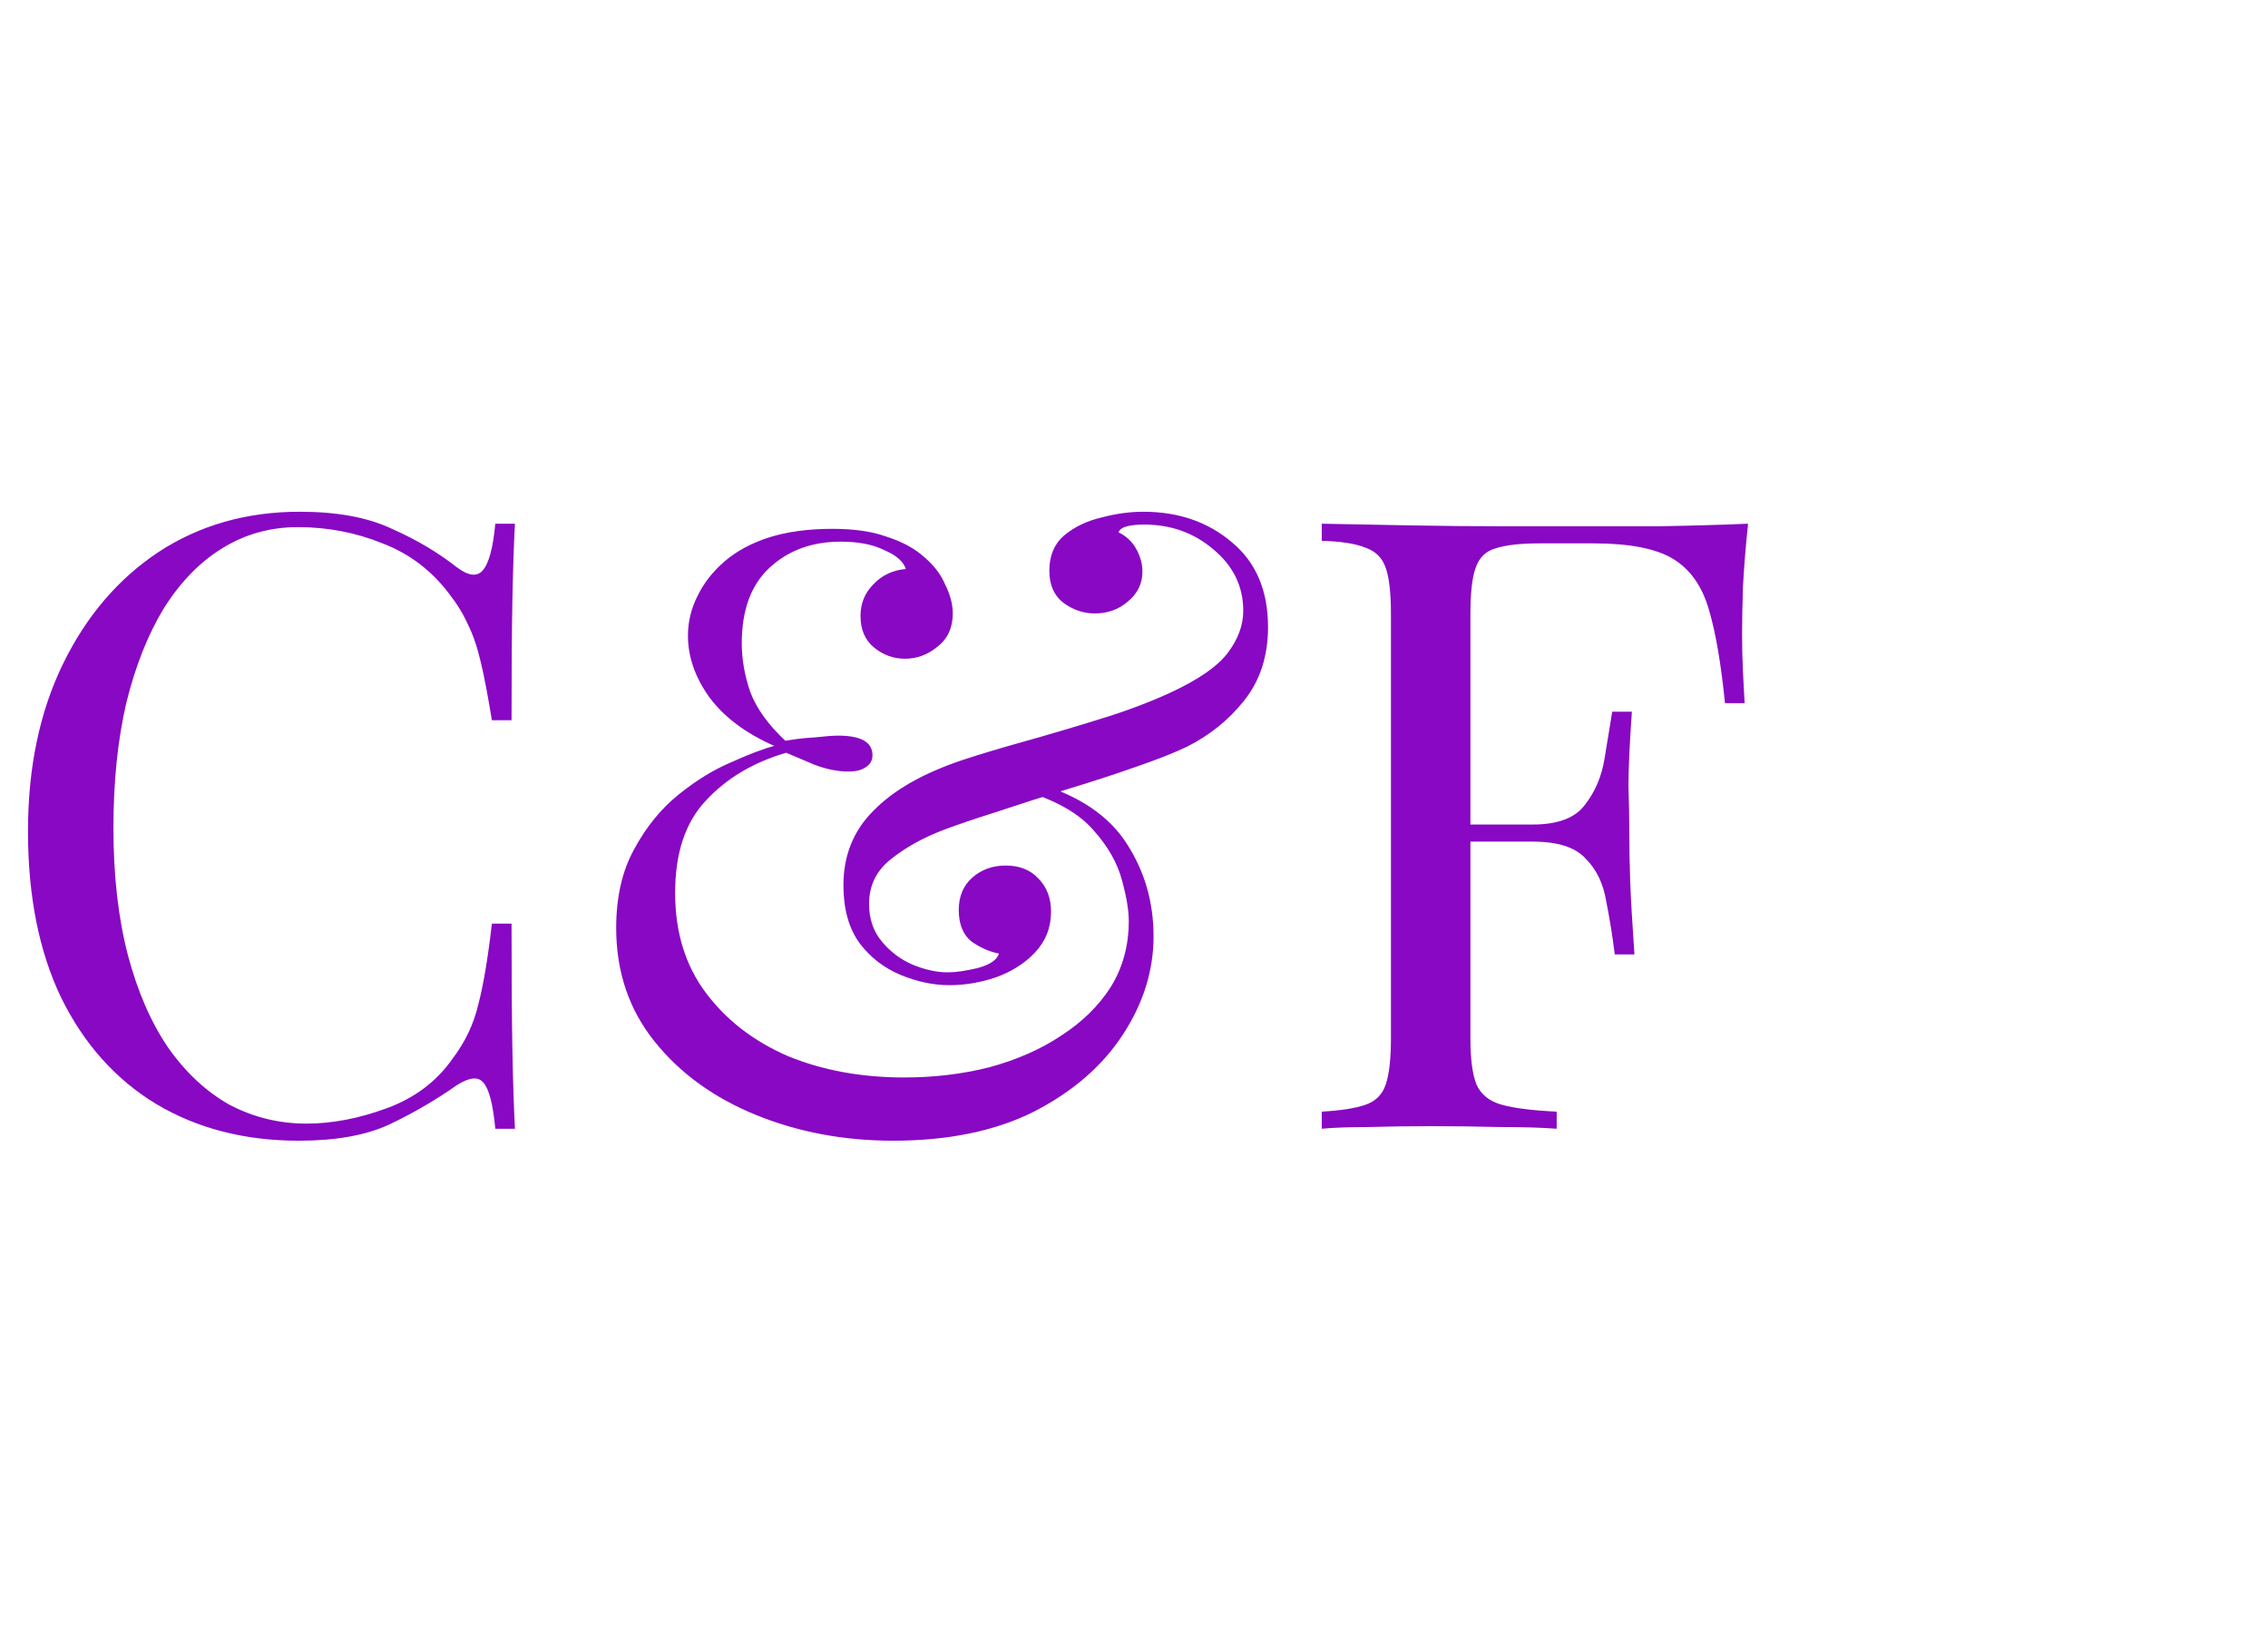
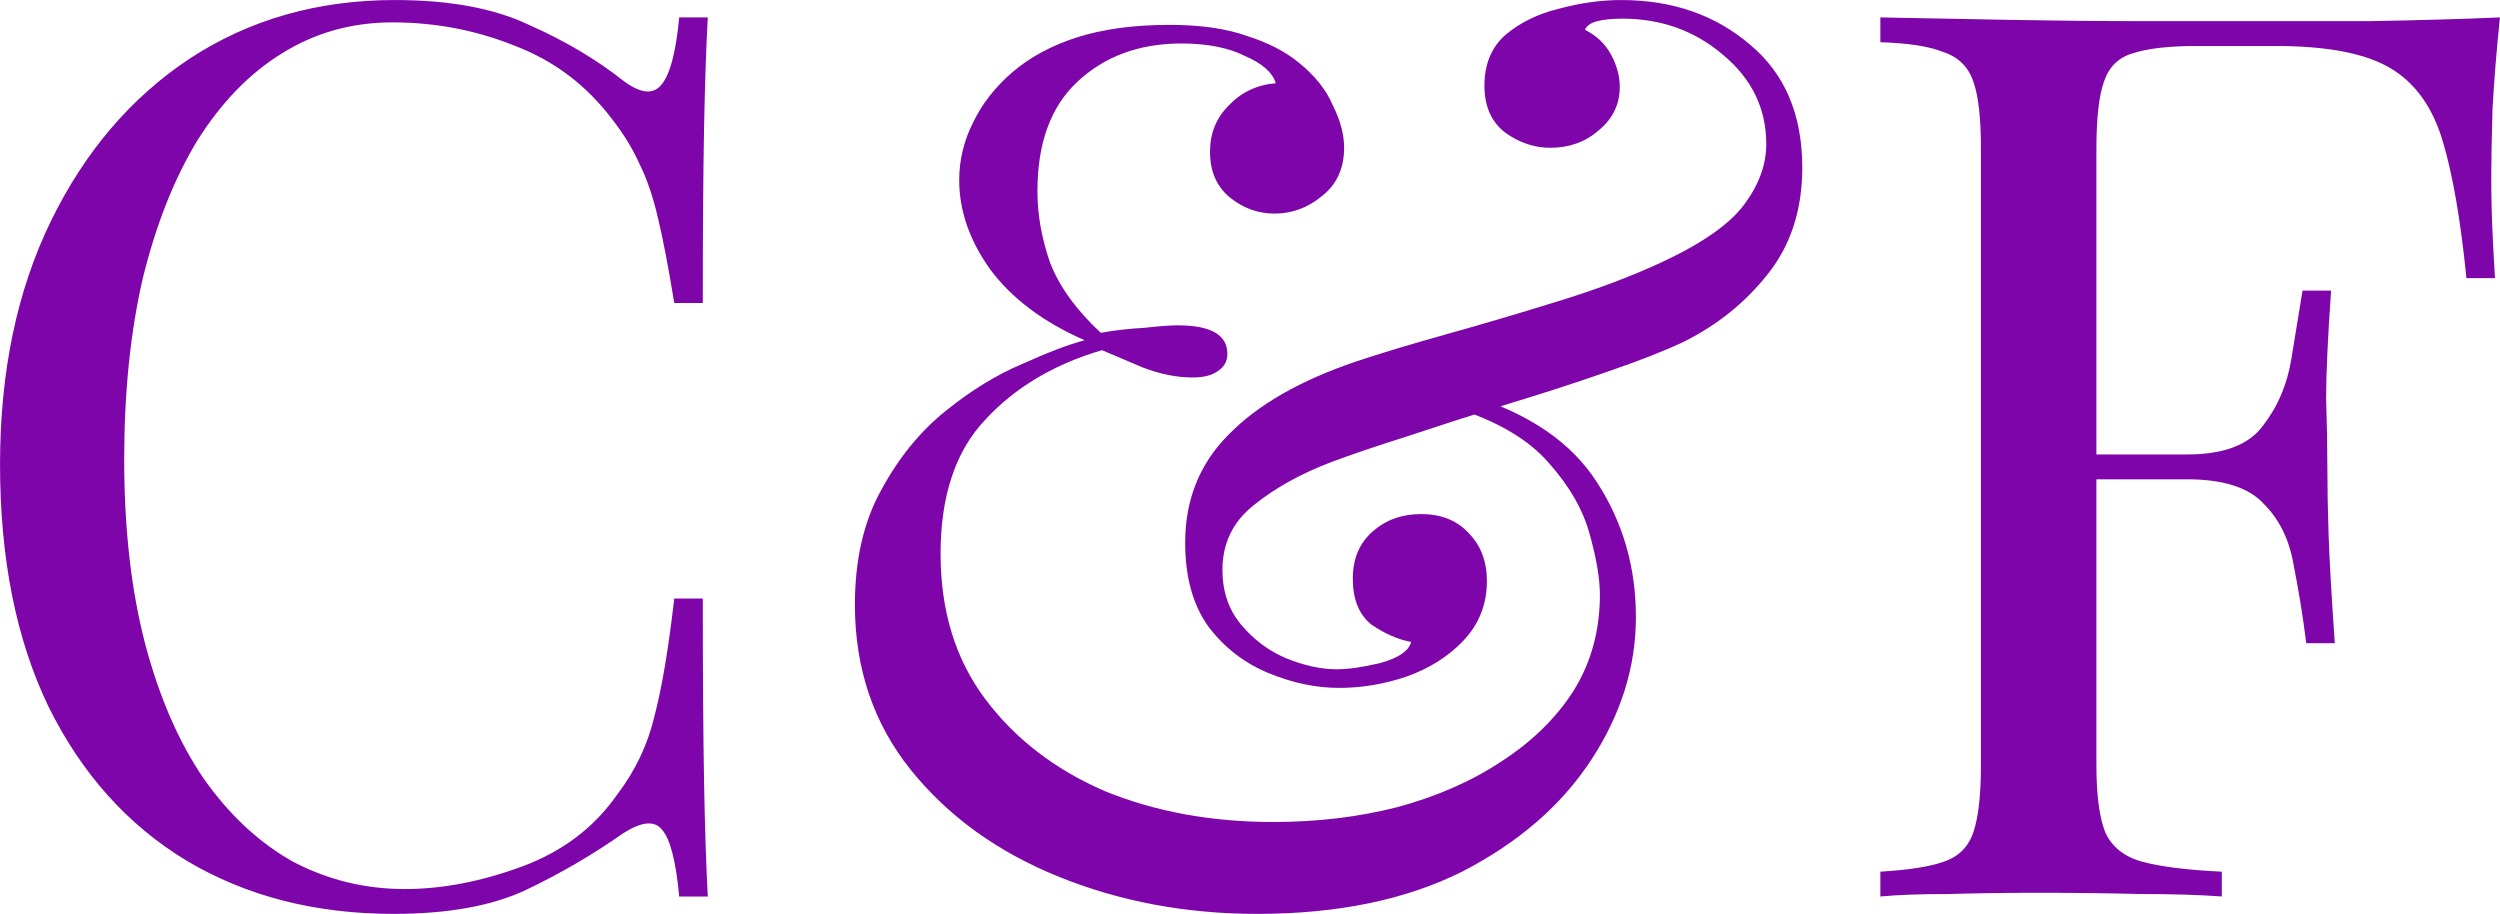
- <svg xmlns="http://www.w3.org/2000/svg" xml:space="preserve" height="160" width="223">
-   <g style="font-style:normal;font-weight:400;font-size:84px;font-family:'Playfair Display';white-space:pre;opacity:1;fill:#8808c3;fill-rule:nonzero;stroke:none;stroke-width:1;stroke-linecap:butt;stroke-linejoin:miter;stroke-miterlimit:4;stroke-dasharray:none;stroke-dashoffset:0" aria-label="C&amp;F">
-     <path d="M-56.786-34.258q5.544 0 9.072 1.68 3.612 1.596 6.384 3.78 1.68 1.26 2.52.336.924-1.008 1.26-4.62h1.932q-.168 3.108-.252 7.56-.084 4.452-.084 11.76h-1.932q-.588-3.612-1.092-5.712-.504-2.184-1.26-3.696-.672-1.512-1.848-3.024-2.604-3.444-6.552-4.956-3.948-1.596-8.316-1.596-4.116 0-7.476 2.1-3.276 2.016-5.712 5.88-2.352 3.864-3.696 9.324-1.26 5.46-1.26 12.264 0 7.056 1.428 12.516 1.428 5.376 3.948 9.072 2.604 3.696 6.048 5.628 3.528 1.848 7.56 1.848 3.78 0 7.896-1.512t6.468-4.872q1.848-2.436 2.52-5.292.756-2.856 1.344-7.98h1.932q0 7.644.084 12.348.084 4.62.252 7.812h-1.932q-.336-3.612-1.176-4.536-.756-.924-2.604.252-3.108 2.184-6.636 3.864-3.444 1.596-8.904 1.596-7.98 0-14.028-3.612-5.964-3.612-9.324-10.416-3.276-6.804-3.276-16.38 0-9.408 3.444-16.464 3.444-7.056 9.408-11.004 6.048-3.948 13.86-3.948zM-4.412-32.578q3.192 0 5.292.756 2.1.672 3.444 1.764 1.68 1.344 2.352 2.94.756 1.512.756 2.856 0 2.1-1.512 3.276-1.428 1.176-3.192 1.176-1.68 0-3.024-1.092T-1.64-24.01q0-1.848 1.26-3.108 1.26-1.344 3.192-1.512-.336-1.092-2.1-1.848-1.68-.84-4.284-.84-4.284 0-7.056 2.604-2.688 2.52-2.688 7.392 0 2.352.84 4.788.924 2.436 3.444 4.788 1.428-.252 2.94-.336 1.512-.168 2.268-.168 3.36 0 3.36 1.932 0 .756-.672 1.176-.588.42-1.68.42-1.596 0-3.36-.672-1.764-.756-2.772-1.176-4.872 1.428-7.896 4.704-3.024 3.192-3.024 9.072 0 5.796 3.024 9.828 3.024 4.032 8.064 6.216 5.124 2.1 11.424 2.1 4.452 0 8.4-1.008 4.032-1.092 7.056-3.108 3.108-2.016 4.872-4.788 1.764-2.856 1.764-6.468 0-1.596-.672-4.032-.672-2.52-2.772-4.872-2.1-2.436-6.468-3.78l1.008-.84q6.132 1.848 8.736 5.964 2.604 4.032 2.604 9.072 0 5.04-3.024 9.66t-8.736 7.56Q9.7 27.566 1.552 27.566q-7.224 0-13.44-2.52-6.216-2.52-9.996-7.224-3.78-4.704-3.78-11.172 0-4.536 1.764-7.728 1.764-3.276 4.368-5.376 2.604-2.1 5.208-3.192 2.604-1.176 4.2-1.596-4.2-1.848-6.384-4.788-2.1-2.94-2.1-6.048 0-2.016.924-3.864.924-1.932 2.688-3.444 1.764-1.512 4.368-2.352 2.688-.84 6.216-.84zm30.576-1.68q5.208 0 8.736 3.024 3.528 2.94 3.528 8.316 0 4.284-2.352 7.224-2.268 2.856-5.628 4.536-1.932.924-5.124 2.016-3.108 1.092-6.72 2.184-3.528 1.092-6.804 2.184Q8.608-3.766 6.592-3.01 3.484-1.834 1.3-.07-.8 1.61-.8 4.298q0 2.184 1.26 3.696t3.024 2.268q1.848.756 3.444.756 1.176 0 2.94-.42 1.848-.504 2.1-1.428-1.344-.252-2.688-1.176-1.26-1.008-1.26-3.108 0-2.016 1.344-3.192Q10.708.518 12.64.518q2.016 0 3.192 1.26 1.26 1.26 1.26 3.276 0 2.352-1.596 4.032-1.512 1.596-3.864 2.436-2.268.756-4.536.756-2.352 0-4.788-1.008-2.436-1.008-4.032-3.108Q-3.32 5.978-3.32 2.45q0-4.368 2.94-7.308 2.94-3.024 8.652-4.956 2.52-.84 6.132-1.848 3.612-1.008 7.392-2.184 3.864-1.176 6.972-2.604 4.2-1.932 5.712-3.948 1.512-2.016 1.512-4.116 0-3.612-2.94-6.048-2.856-2.436-6.804-2.436-1.008 0-1.68.168-.672.168-.84.588 1.176.588 1.764 1.68.588 1.092.588 2.184 0 1.764-1.428 2.94-1.344 1.176-3.276 1.176-1.596 0-3.024-1.008-1.428-1.092-1.428-3.192 0-2.184 1.428-3.444 1.512-1.26 3.612-1.764 2.184-.588 4.2-.588zM85.627-33.082q-.336 3.192-.504 6.216-.084 2.94-.084 4.536 0 2.016.084 3.78.084 1.764.168 3.108h-1.932q-.588-5.88-1.596-9.24-1.008-3.444-3.528-4.956-2.52-1.512-7.812-1.512H65.13q-2.856 0-4.368.504-1.428.42-1.932 1.932-.504 1.428-.504 4.536v41.664q0 3.024.588 4.536.672 1.512 2.52 2.016 1.848.504 5.376.672v1.68q-2.184-.168-5.544-.168-3.36-.084-6.804-.084-3.276 0-6.132.084-2.856 0-4.62.168v-1.68q2.856-.168 4.284-.672 1.512-.504 2.016-2.016t.504-4.536v-41.664q0-3.108-.504-4.536-.504-1.512-2.016-2.016-1.428-.588-4.284-.672v-1.68q4.116.084 8.82.168 4.704.084 8.82.084h15.456q4.956-.084 8.82-.252zM72.607-3.514v1.68h-16.8v-1.68zm1.596-11.088q-.336 4.788-.336 7.308.084 2.52.084 4.62t.084 4.62q.084 2.52.42 7.308h-1.932q-.336-2.688-.84-5.208-.42-2.604-2.016-4.2-1.512-1.68-5.208-1.68v-1.68q3.696 0 5.124-1.932 1.512-1.932 1.932-4.536.42-2.604.756-4.62z" transform="translate(86.25 84.56)" />
+ <svg xmlns="http://www.w3.org/2000/svg" xml:space="preserve" viewBox="2.75 50.3 169.13 61.82">
+   <g style="font-style:normal;font-weight:400;font-size:84px;font-family:'Playfair Display';white-space:pre;opacity:1;fill:#7e05aa;fill-rule:nonzero;stroke:none;stroke-width:1;stroke-linecap:butt;stroke-linejoin:miter;stroke-miterlimit:4;stroke-dasharray:none;stroke-dashoffset:0" aria-label="C&amp;F">
+     <path d="M-56.786-34.258q5.544 0 9.072 1.68 3.612 1.596 6.384 3.78 1.68 1.26 2.52.336.924-1.008 1.26-4.62h1.932q-.168 3.108-.252 7.56-.084 4.452-.084 11.76h-1.932q-.588-3.612-1.092-5.712-.504-2.184-1.26-3.696-.672-1.512-1.848-3.024-2.604-3.444-6.552-4.956-3.948-1.596-8.316-1.596-4.116 0-7.476 2.1-3.276 2.016-5.712 5.88-2.352 3.864-3.696 9.324-1.26 5.46-1.26 12.264 0 7.056 1.428 12.516 1.428 5.376 3.948 9.072 2.604 3.696 6.048 5.628 3.528 1.848 7.56 1.848 3.78 0 7.896-1.512t6.468-4.872q1.848-2.436 2.52-5.292.756-2.856 1.344-7.98h1.932q0 7.644.084 12.348.084 4.62.252 7.812h-1.932q-.336-3.612-1.176-4.536-.756-.924-2.604.252-3.108 2.184-6.636 3.864-3.444 1.596-8.904 1.596-7.98 0-14.028-3.612-5.964-3.612-9.324-10.416-3.276-6.804-3.276-16.38 0-9.408 3.444-16.464 3.444-7.056 9.408-11.004 6.048-3.948 13.86-3.948zM-4.412-32.578q3.192 0 5.292.756 2.1.672 3.444 1.764 1.68 1.344 2.352 2.94.756 1.512.756 2.856 0 2.1-1.512 3.276-1.428 1.176-3.192 1.176-1.68 0-3.024-1.092T-1.64-24.01q0-1.848 1.26-3.108 1.26-1.344 3.192-1.512-.336-1.092-2.1-1.848-1.68-.84-4.284-.84-4.284 0-7.056 2.604-2.688 2.52-2.688 7.392 0 2.352.84 4.788.924 2.436 3.444 4.788 1.428-.252 2.94-.336 1.512-.168 2.268-.168 3.36 0 3.36 1.932 0 .756-.672 1.176-.588.42-1.68.42-1.596 0-3.36-.672-1.764-.756-2.772-1.176-4.872 1.428-7.896 4.704-3.024 3.192-3.024 9.072 0 5.796 3.024 9.828 3.024 4.032 8.064 6.216 5.124 2.1 11.424 2.1 4.452 0 8.4-1.008 4.032-1.092 7.056-3.108 3.108-2.016 4.872-4.788 1.764-2.856 1.764-6.468 0-1.596-.672-4.032-.672-2.52-2.772-4.872-2.1-2.436-6.468-3.78l1.008-.84q6.132 1.848 8.736 5.964 2.604 4.032 2.604 9.072 0 5.04-3.024 9.66t-8.736 7.56Q9.7 27.566 1.552 27.566q-7.224 0-13.44-2.52-6.216-2.52-9.996-7.224-3.78-4.704-3.78-11.172 0-4.536 1.764-7.728 1.764-3.276 4.368-5.376 2.604-2.1 5.208-3.192 2.604-1.176 4.2-1.596-4.2-1.848-6.384-4.788-2.1-2.94-2.1-6.048 0-2.016.924-3.864.924-1.932 2.688-3.444 1.764-1.512 4.368-2.352 2.688-.84 6.216-.84zm30.576-1.68q5.208 0 8.736 3.024 3.528 2.94 3.528 8.316 0 4.284-2.352 7.224-2.268 2.856-5.628 4.536-1.932.924-5.124 2.016-3.108 1.092-6.72 2.184-3.528 1.092-6.804 2.184Q8.608-3.766 6.592-3.01 3.484-1.834 1.3-.07-.8 1.61-.8 4.298q0 2.184 1.26 3.696t3.024 2.268q1.848.756 3.444.756 1.176 0 2.94-.42 1.848-.504 2.1-1.428-1.344-.252-2.688-1.176-1.26-1.008-1.26-3.108 0-2.016 1.344-3.192Q10.708.518 12.64.518q2.016 0 3.192 1.26 1.26 1.26 1.26 3.276 0 2.352-1.596 4.032-1.512 1.596-3.864 2.436-2.268.756-4.536.756-2.352 0-4.788-1.008-2.436-1.008-4.032-3.108Q-3.32 5.978-3.32 2.45q0-4.368 2.94-7.308 2.94-3.024 8.652-4.956 2.52-.84 6.132-1.848 3.612-1.008 7.392-2.184 3.864-1.176 6.972-2.604 4.2-1.932 5.712-3.948 1.512-2.016 1.512-4.116 0-3.612-2.94-6.048-2.856-2.436-6.804-2.436-1.008 0-1.68.168-.672.168-.84.588 1.176.588 1.764 1.68.588 1.092.588 2.184 0 1.764-1.428 2.94-1.344 1.176-3.276 1.176-1.596 0-3.024-1.008-1.428-1.092-1.428-3.192 0-2.184 1.428-3.444 1.512-1.26 3.612-1.764 2.184-.588 4.2-.588zM85.627-33.082q-.336 3.192-.504 6.216-.084 2.94-.084 4.536 0 2.016.084 3.78.084 1.764.168 3.108h-1.932q-.588-5.88-1.596-9.24-1.008-3.444-3.528-4.956-2.52-1.512-7.812-1.512H65.13q-2.856 0-4.368.504-1.428.42-1.932 1.932-.504 1.428-.504 4.536v41.664q0 3.024.588 4.536.672 1.512 2.52 2.016 1.848.504 5.376.672v1.68q-2.184-.168-5.544-.168-3.36-.084-6.804-.084-3.276 0-6.132.084-2.856 0-4.62.168v-1.68q2.856-.168 4.284-.672 1.512-.504 2.016-2.016t.504-4.536v-41.664q0-3.108-.504-4.536-.504-1.512-2.016-2.016-1.428-.588-4.284-.672v-1.68q4.116.084 8.82.168 4.704.084 8.82.084h15.456q4.956-.084 8.82-.252zM72.607-3.514v1.68h-16.8v-1.68zm1.596-11.088q-.336 4.788-.336 7.308.084 2.52.084 4.62t.084 4.62q.084 2.52.42 7.308h-1.932q-.336-2.688-.84-5.208-.42-2.604-2.016-4.2-1.512-1.68-5.208-1.68v-1.68q3.696 0 5.124-1.932 1.512-1.932 1.932-4.536.42-2.604.756-4.62z" transform="translate(86.25 84.56)">
+ 		</path>
  </g>
</svg>
